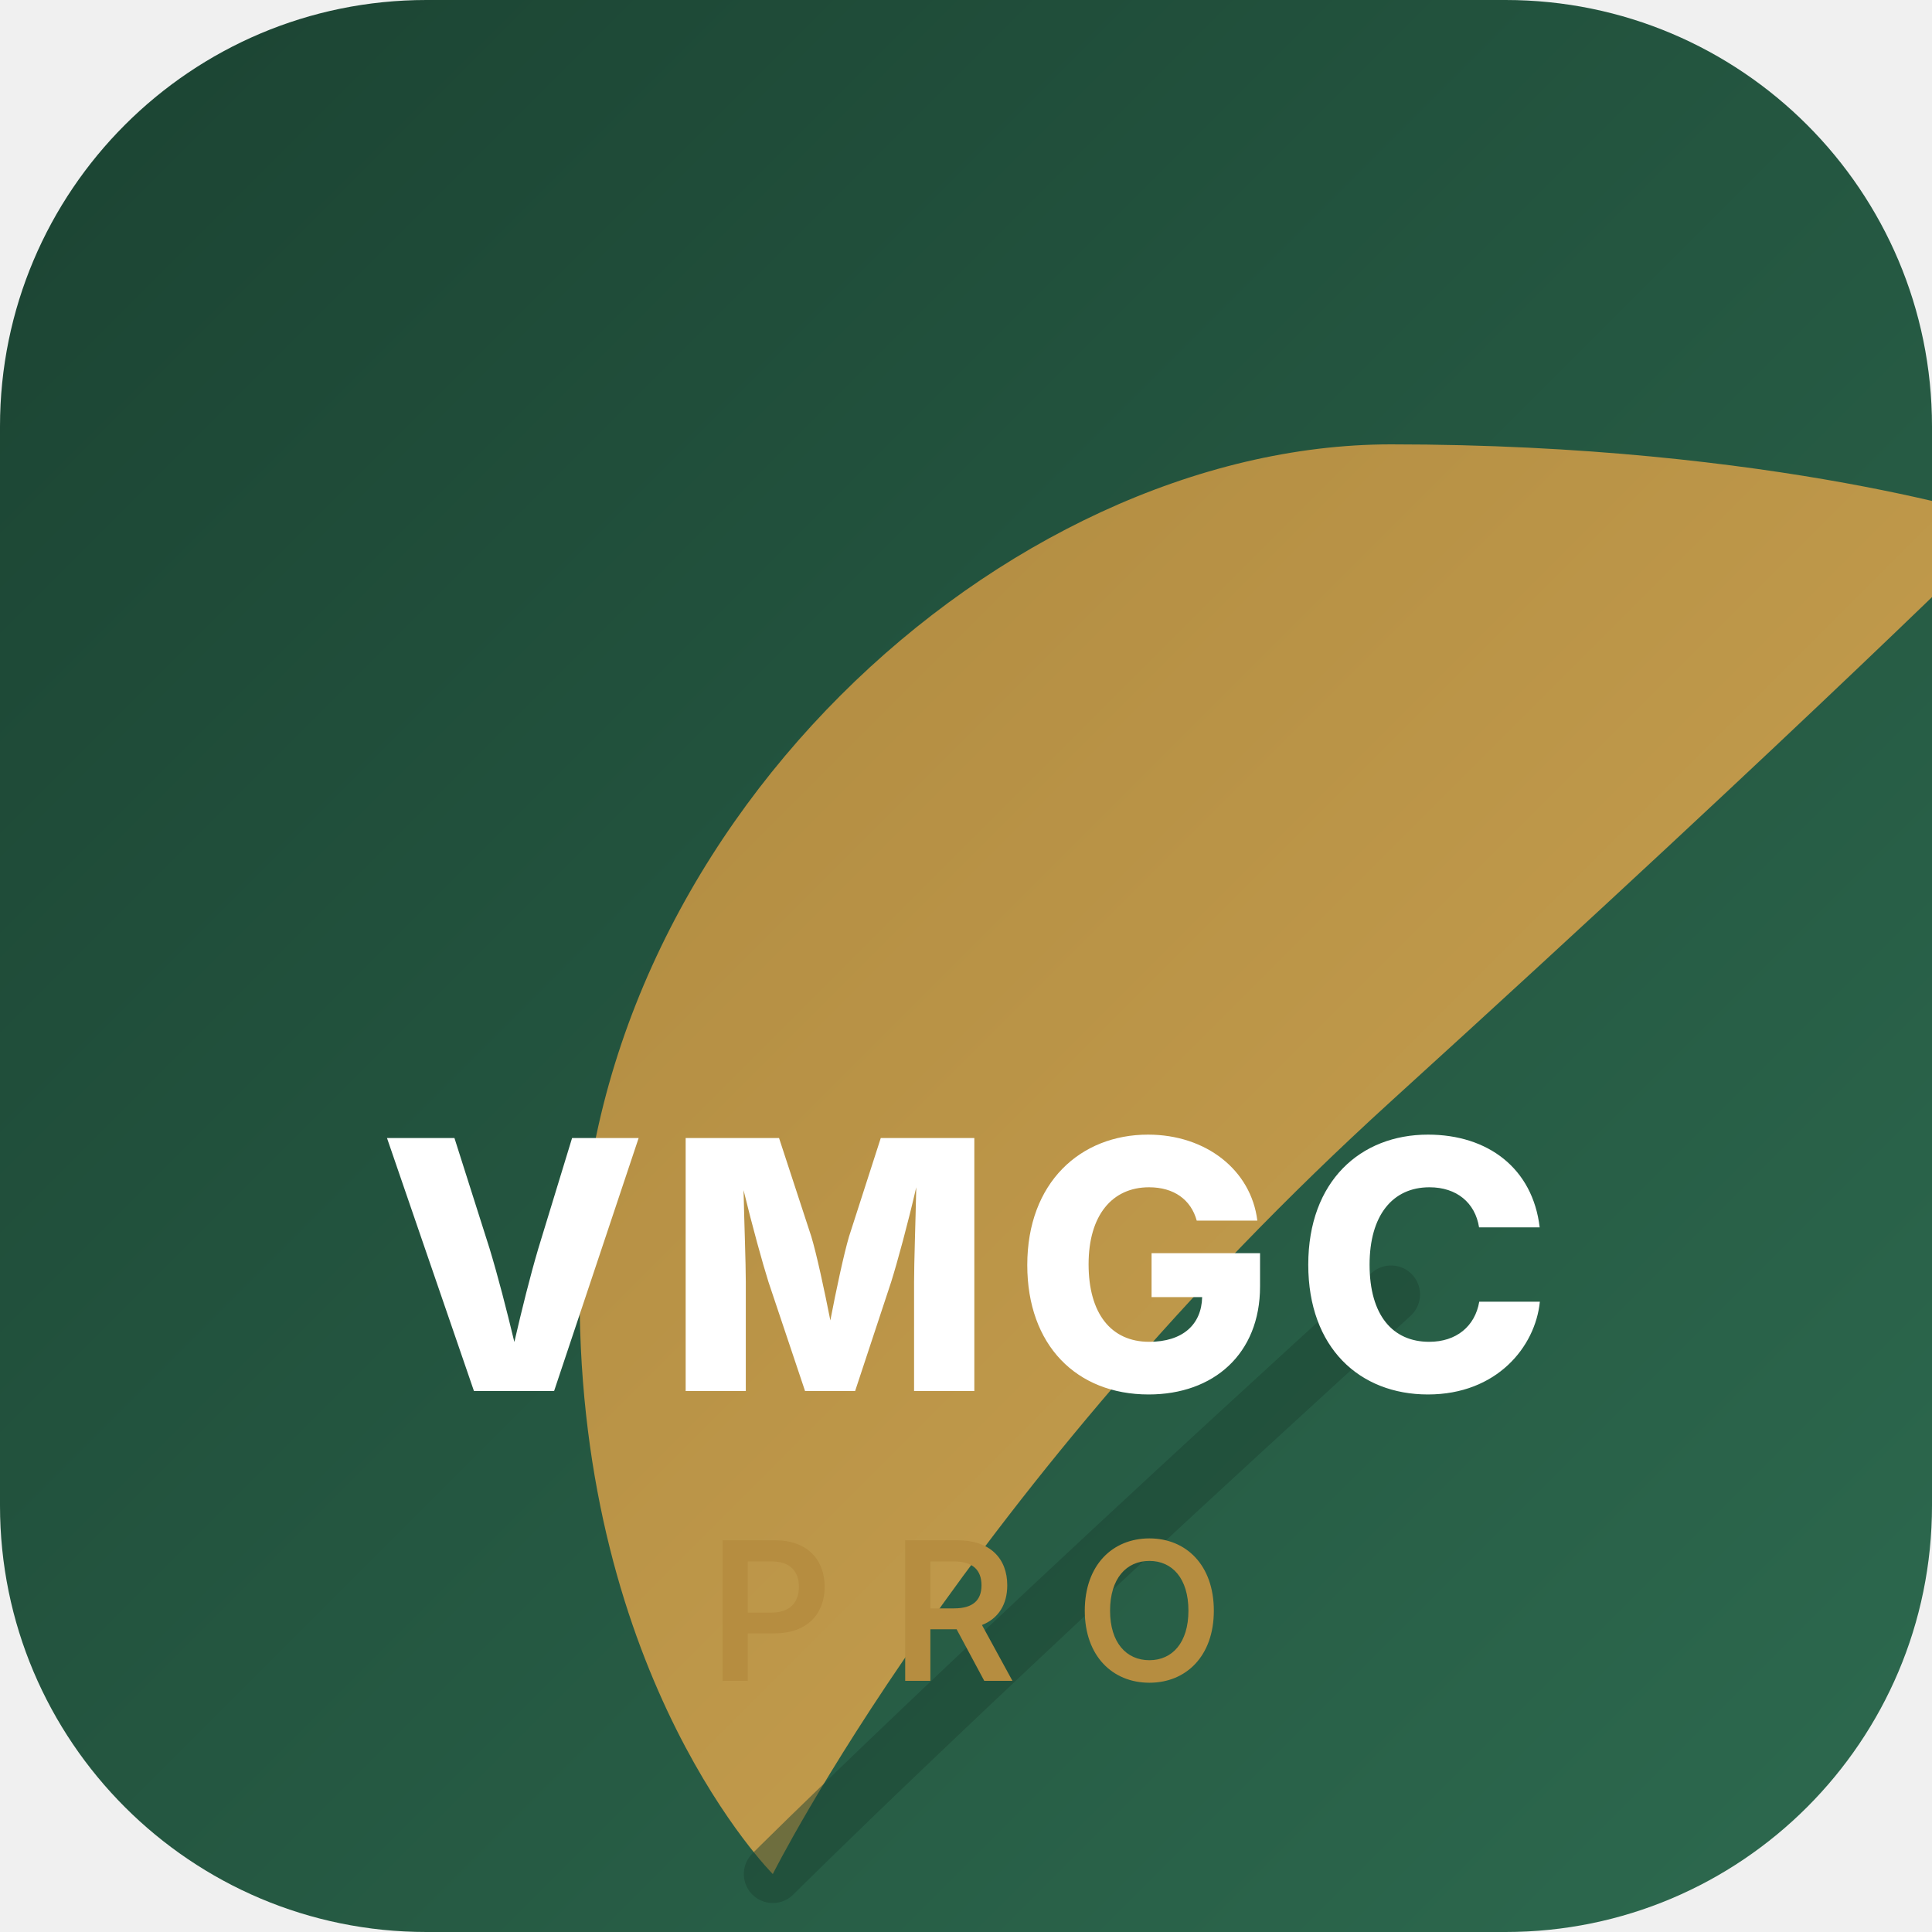
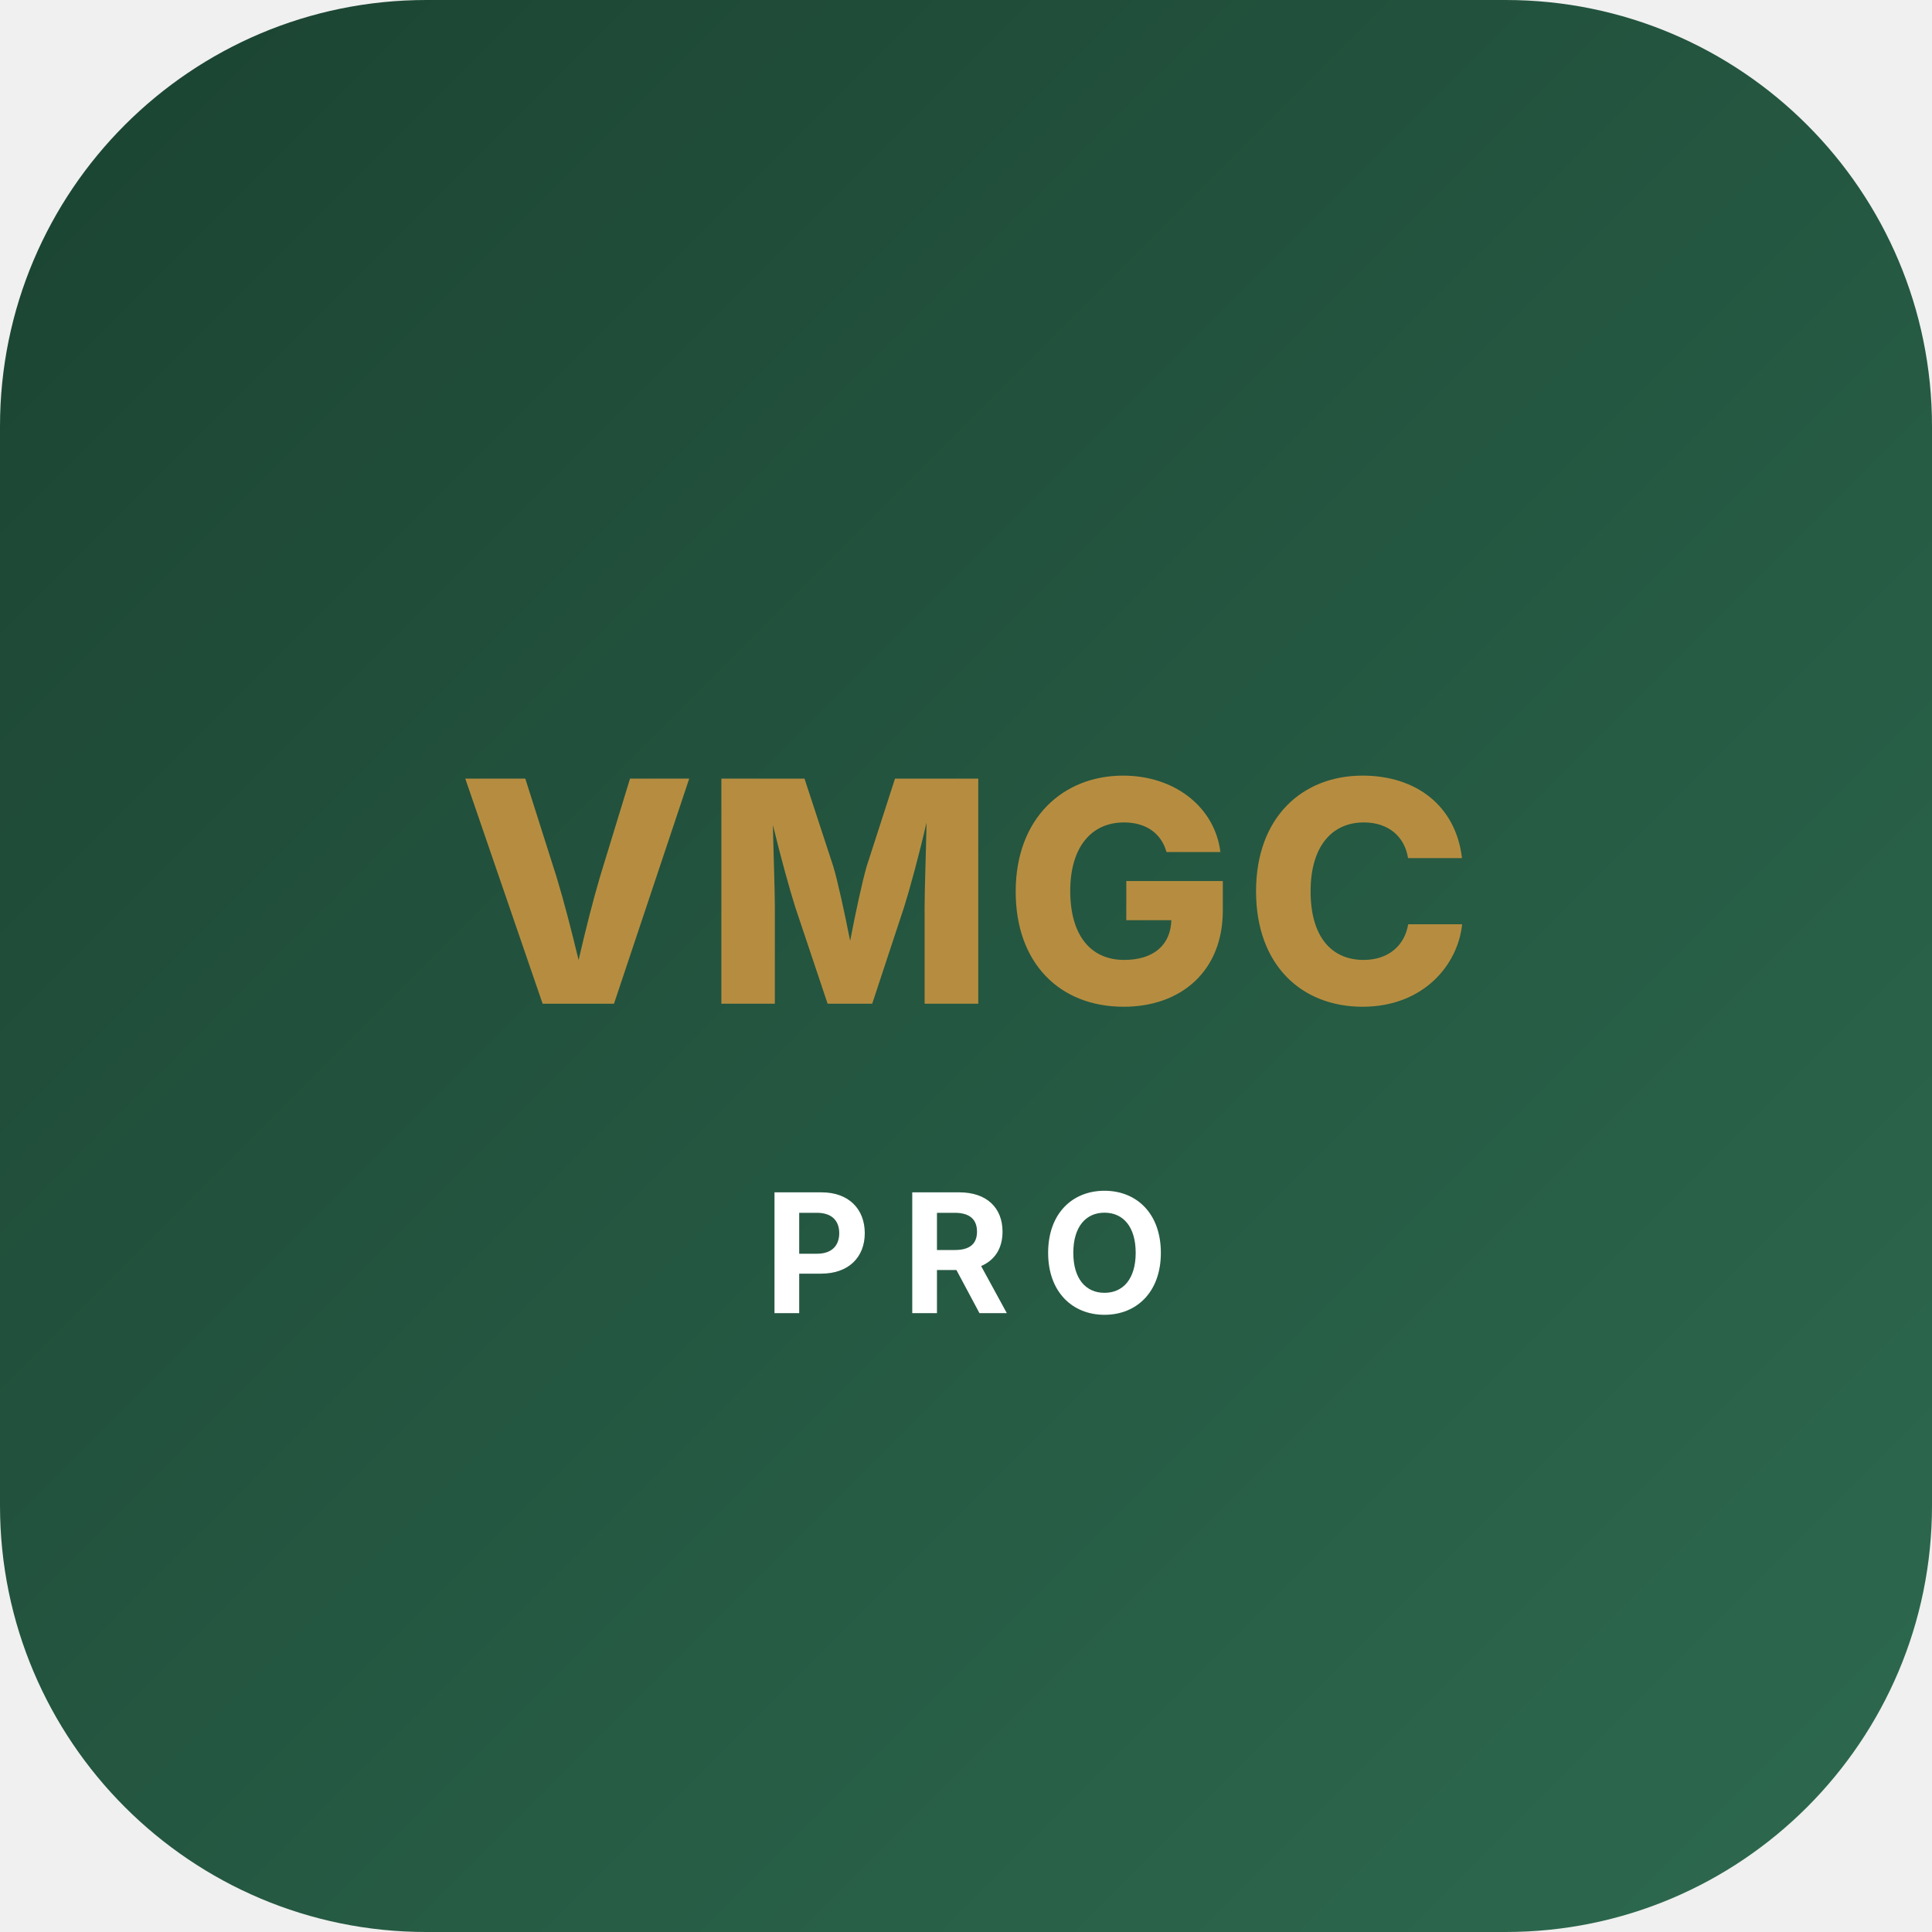
<svg xmlns="http://www.w3.org/2000/svg" viewBox="0 0 512 512" width="512" height="512">
  <defs>
    <linearGradient id="bg" x1="0" y1="0" x2="1" y2="1">
      <stop offset="0%" stop-color="#1B4332" />
      <stop offset="100%" stop-color="#2D6A4F" />
    </linearGradient>
-     <linearGradient id="gold" x1="0" y1="0" x2="1" y2="1">
-       <stop offset="0%" stop-color="#B68D40" />
-       <stop offset="100%" stop-color="#D4A853" />
-     </linearGradient>
  </defs>
  <rect x="0" y="0" width="512" height="512" fill="url(#bg)" rx="113" />
-   <g transform="translate(112.64, 76.8) scale(5.12)">
-     <path d="M50 8 C30 8, 8 28, 8 52 C8 72, 18 82, 18 82 C18 82, 28 62, 50 42 C72 22, 82 12, 82 12 C82 12, 70 8, 50 8Z" fill="url(#gold)" opacity="0.95" />
-     <path d="M18 82 C18 82, 28 72, 50 52" stroke="#1B4332" stroke-width="3" fill="none" stroke-linecap="round" opacity="0.5" />
-   </g>
-   <text x="256" y="368.64" font-family="system-ui, -apple-system, sans-serif" font-size="92.16" font-weight="800" fill="#ffffff" text-anchor="middle" letter-spacing="5.12">VMGC</text>
-   <text x="256" y="445.44" font-family="system-ui, -apple-system, sans-serif" font-size="51.2" font-weight="600" fill="#B68D40" text-anchor="middle" letter-spacing="15.36">PRO</text>
+   <text x="256" y="266" font-family="system-ui, -apple-system, sans-serif" font-size="82" font-weight="800" fill="#B68D40" text-anchor="middle" letter-spacing="2">VMGC</text>
+   <text x="256" y="348" font-family="system-ui, -apple-system, sans-serif" font-size="44" font-weight="700" fill="#ffffff" text-anchor="middle" letter-spacing="8">PRO</text>
</svg>
